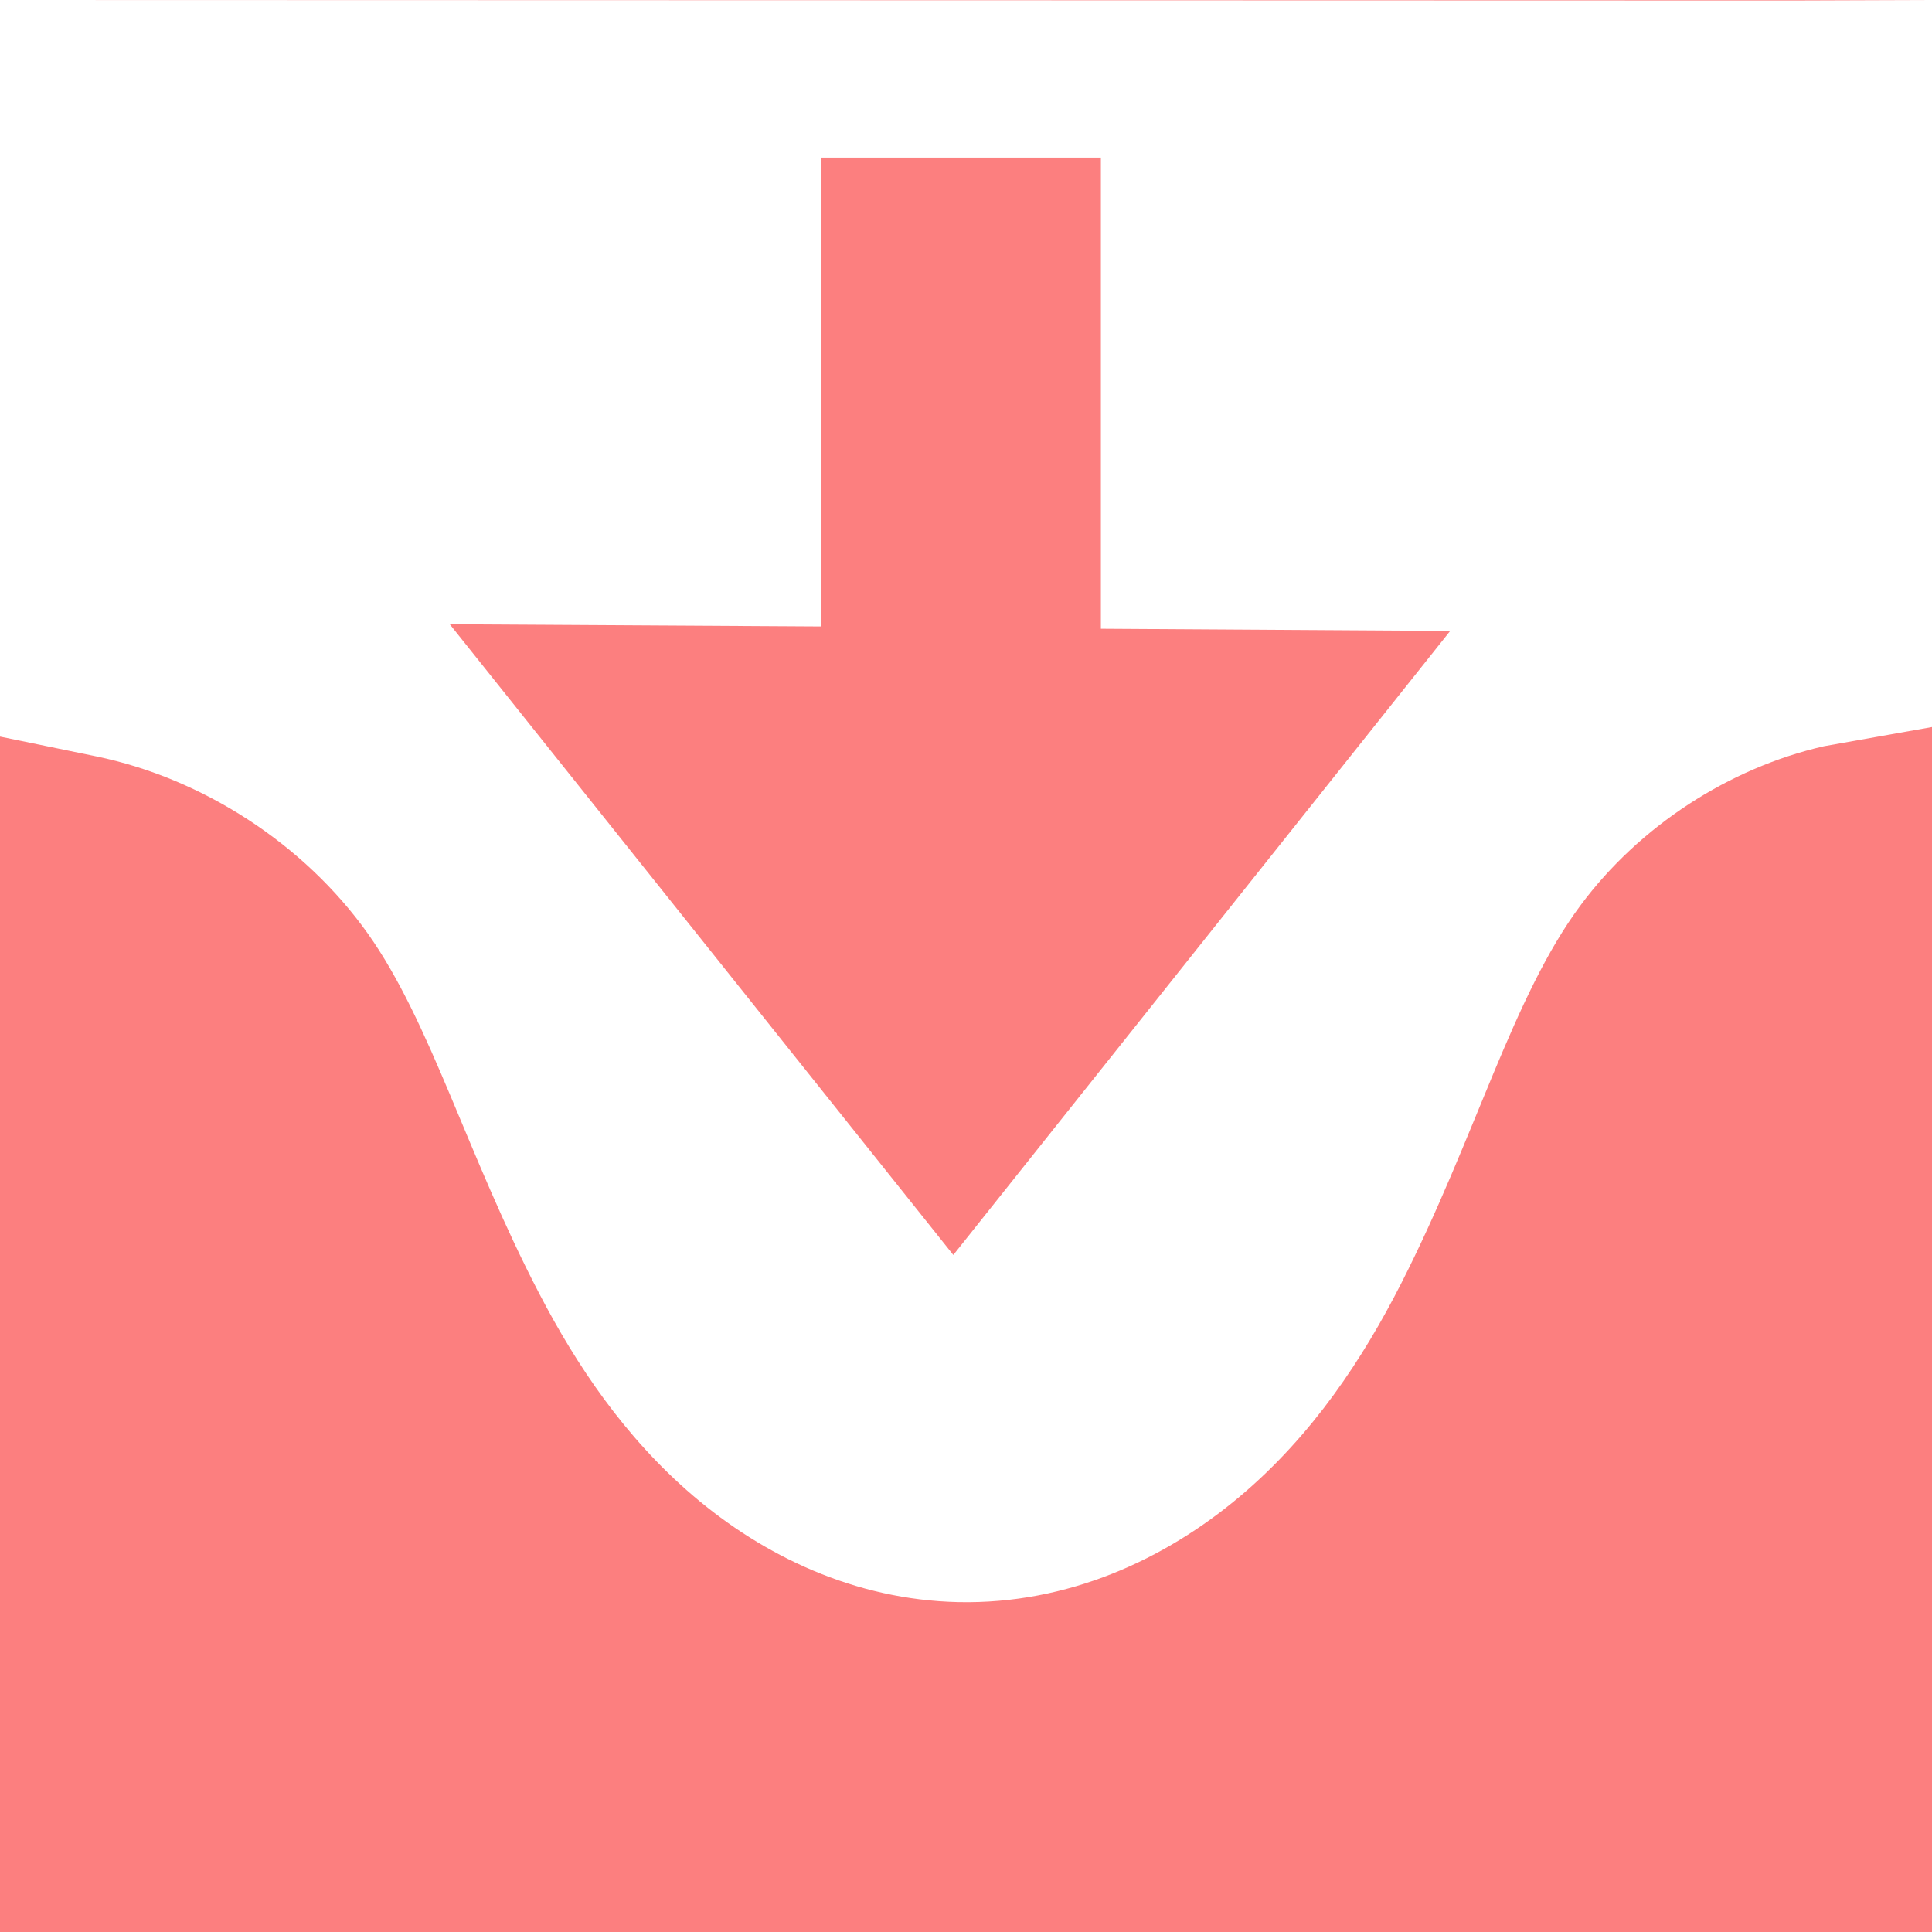
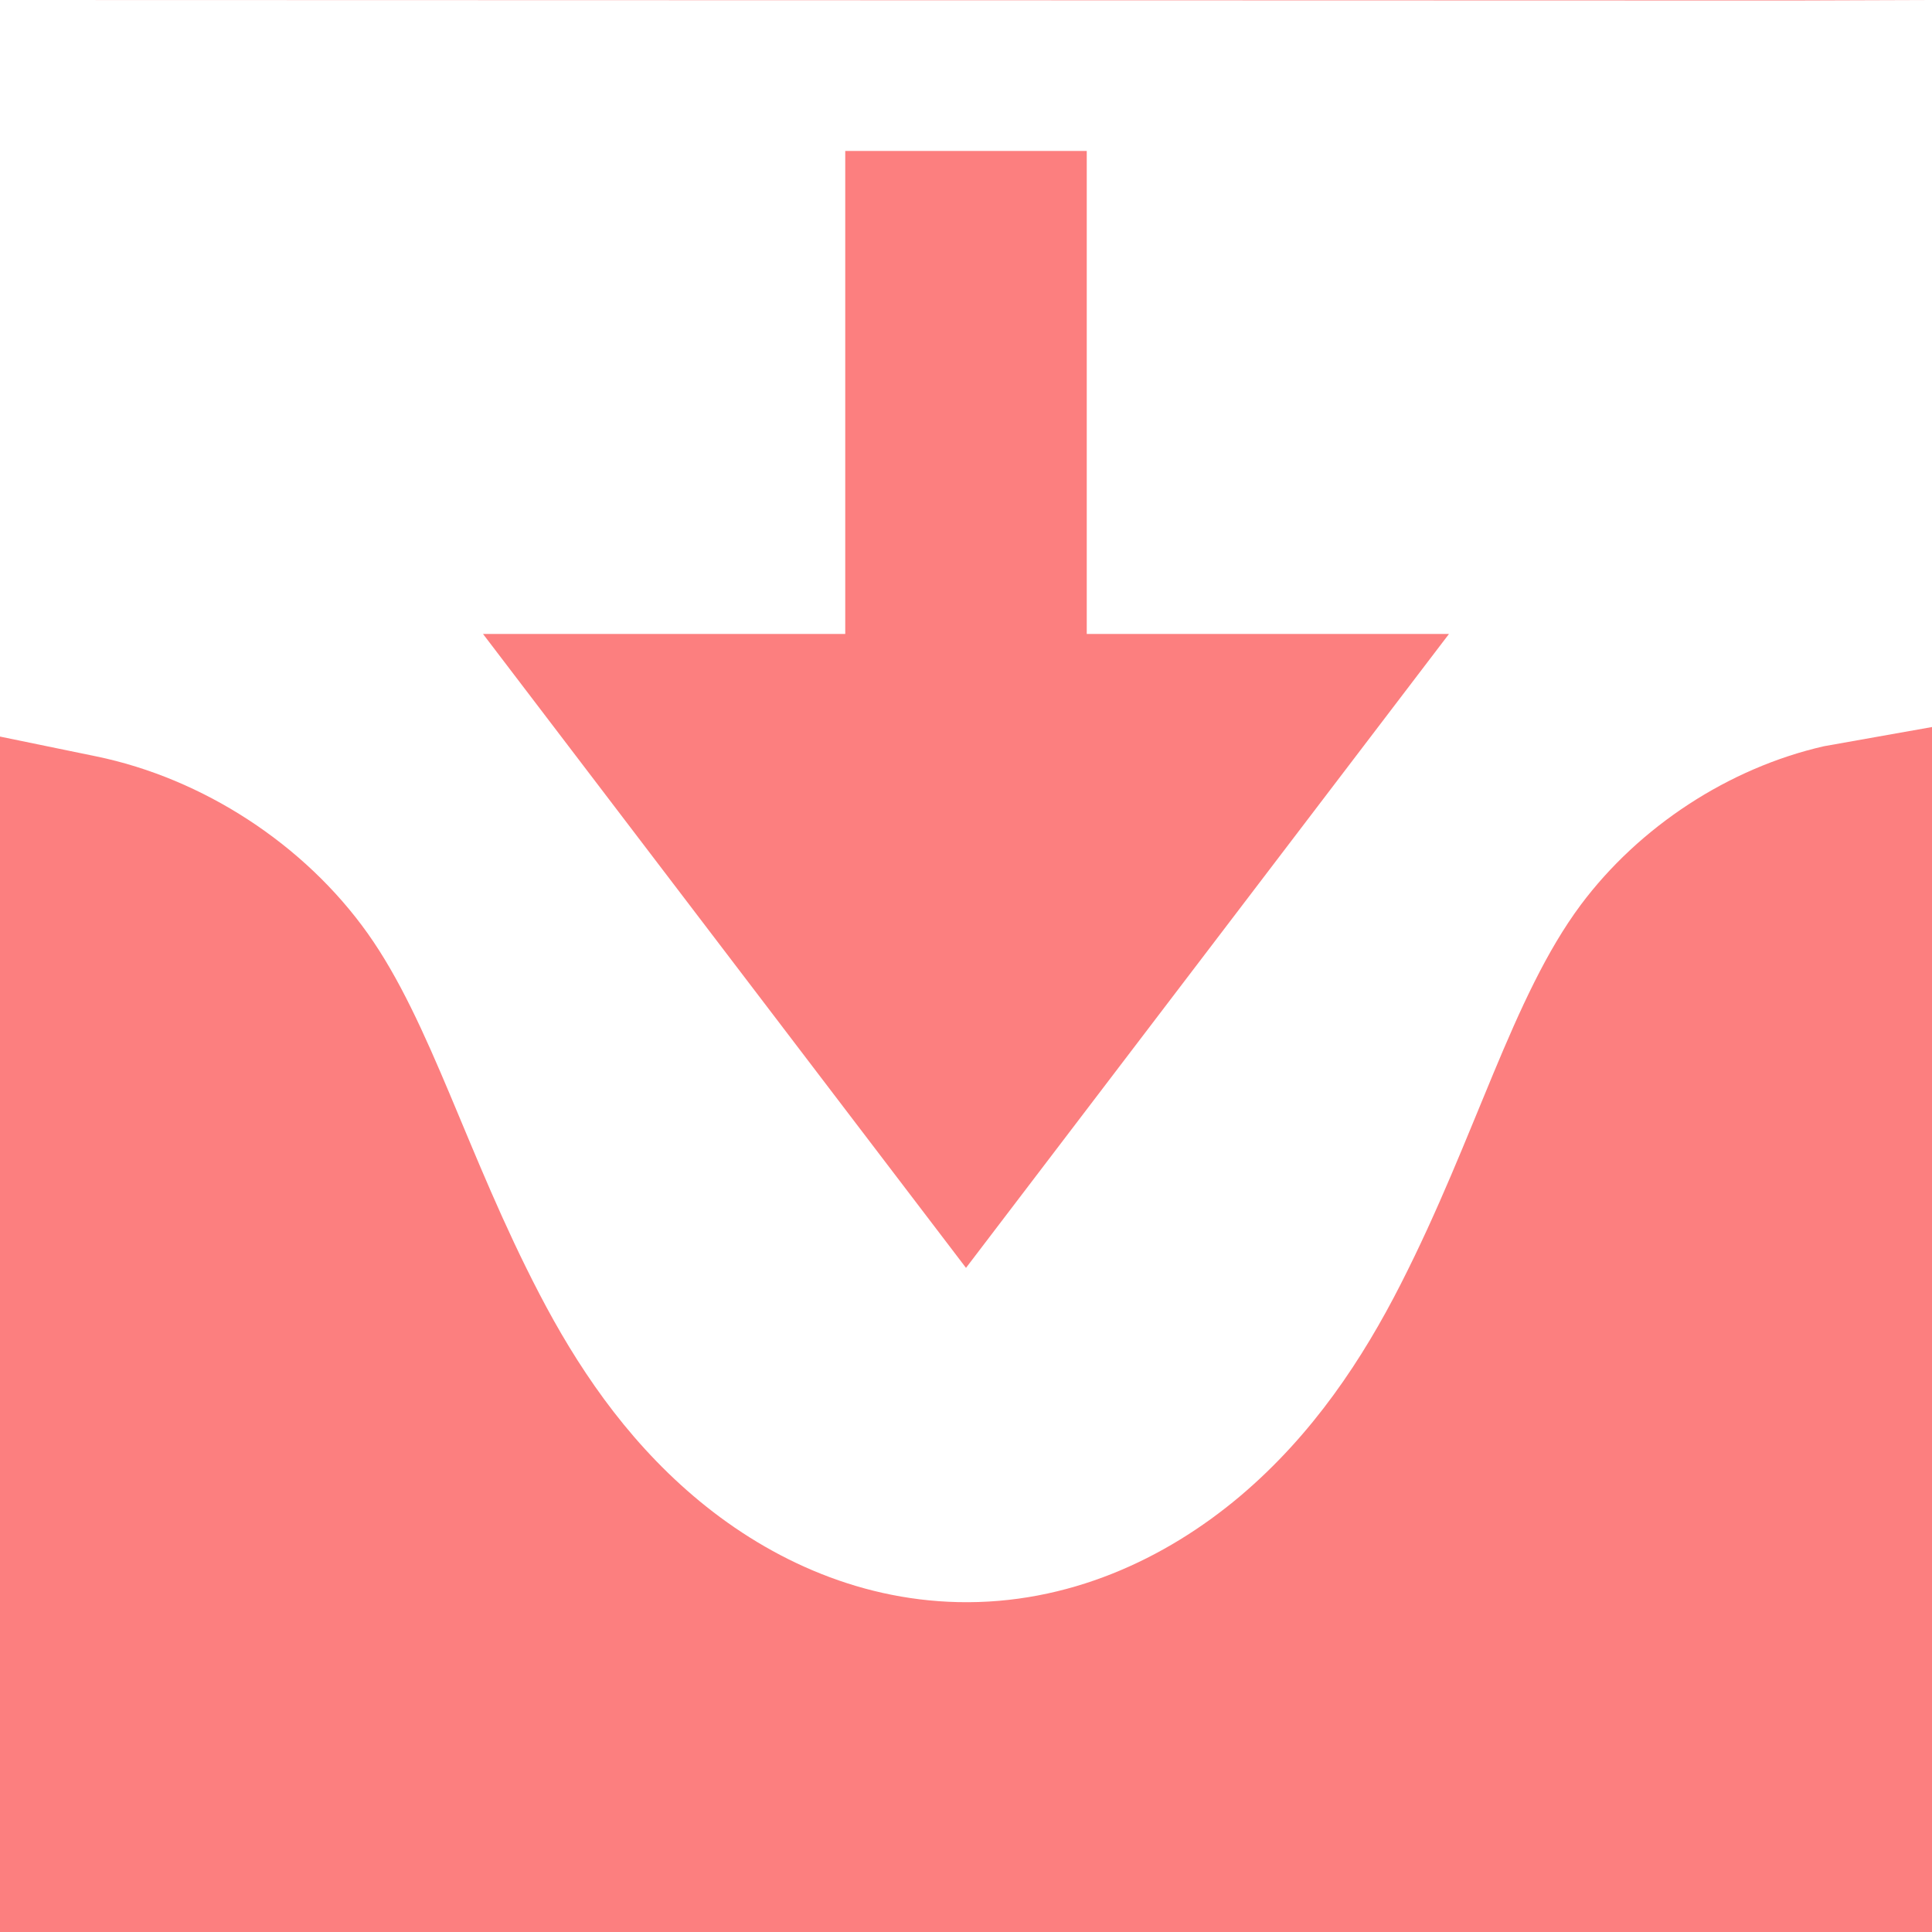
- <svg xmlns="http://www.w3.org/2000/svg" width="16" height="16" version="1.1" viewBox="0 0 16 16" id="svg2">
-   <defs id="defs10">
-     </defs>
-   <path id="rect12437" style="fill:#fc7f7f;stroke-width:2.064;stroke-linecap:round;stroke-linejoin:round;paint-order:stroke fill markers;fill-opacity:1" d="M 0 0 L 14.842 0.004 L 16 0 L 0 0 z M 6.797 1.305 L 6.797 5.188 L 3.725 5.17 L 7.895 10.393 L 12.01 5.225 L 9.117 5.207 L 9.117 1.305 L 6.797 1.305 z M 16 6.021 L 15.105 6.18 C 14.316 6.36 13.575 6.845 13.092 7.494 C 12.525 8.254 12.225 9.408 11.602 10.633 C 11.288 11.248 10.876 11.88 10.268 12.393 C 9.649 12.914 8.844 13.287 7.936 13.268 C 7.077 13.249 6.322 12.884 5.74 12.387 C 5.167 11.897 4.772 11.3 4.469 10.719 C 3.865 9.561 3.57 8.469 3.045 7.73 C 2.521 6.993 1.683 6.447 0.797 6.264 L 0 6.1 L 0 16 L 16 16 L 16 6.021 z " />
+ <svg xmlns="http://www.w3.org/2000/svg" version="1.1" id="svg2" x="0px" y="0px" width="16px" height="16px" viewBox="0 0 16 16" enable-background="new 0 0 16 16" xml:space="preserve">
+   <defs>
+ 	
+ 	</defs>
+   <path id="rect12437" fill="#FC7F7F" d="M0,0l14.842,0.004L16,0H0z M7,1.25v4H4l4,5.25l4-5.25H9v-4H7z M16,6.021L15.105,6.18  c-0.789,0.18-1.53,0.666-2.014,1.314c-0.566,0.76-0.866,1.914-1.49,3.139c-0.313,0.615-0.726,1.247-1.334,1.76  c-0.619,0.521-1.424,0.895-2.332,0.875c-0.859-0.019-1.613-0.384-2.195-0.881c-0.573-0.489-0.968-1.086-1.271-1.668  C3.865,9.561,3.57,8.469,3.045,7.73C2.521,6.993,1.683,6.447,0.797,6.264L0,6.1V16h16V6.021z" />
</svg>
